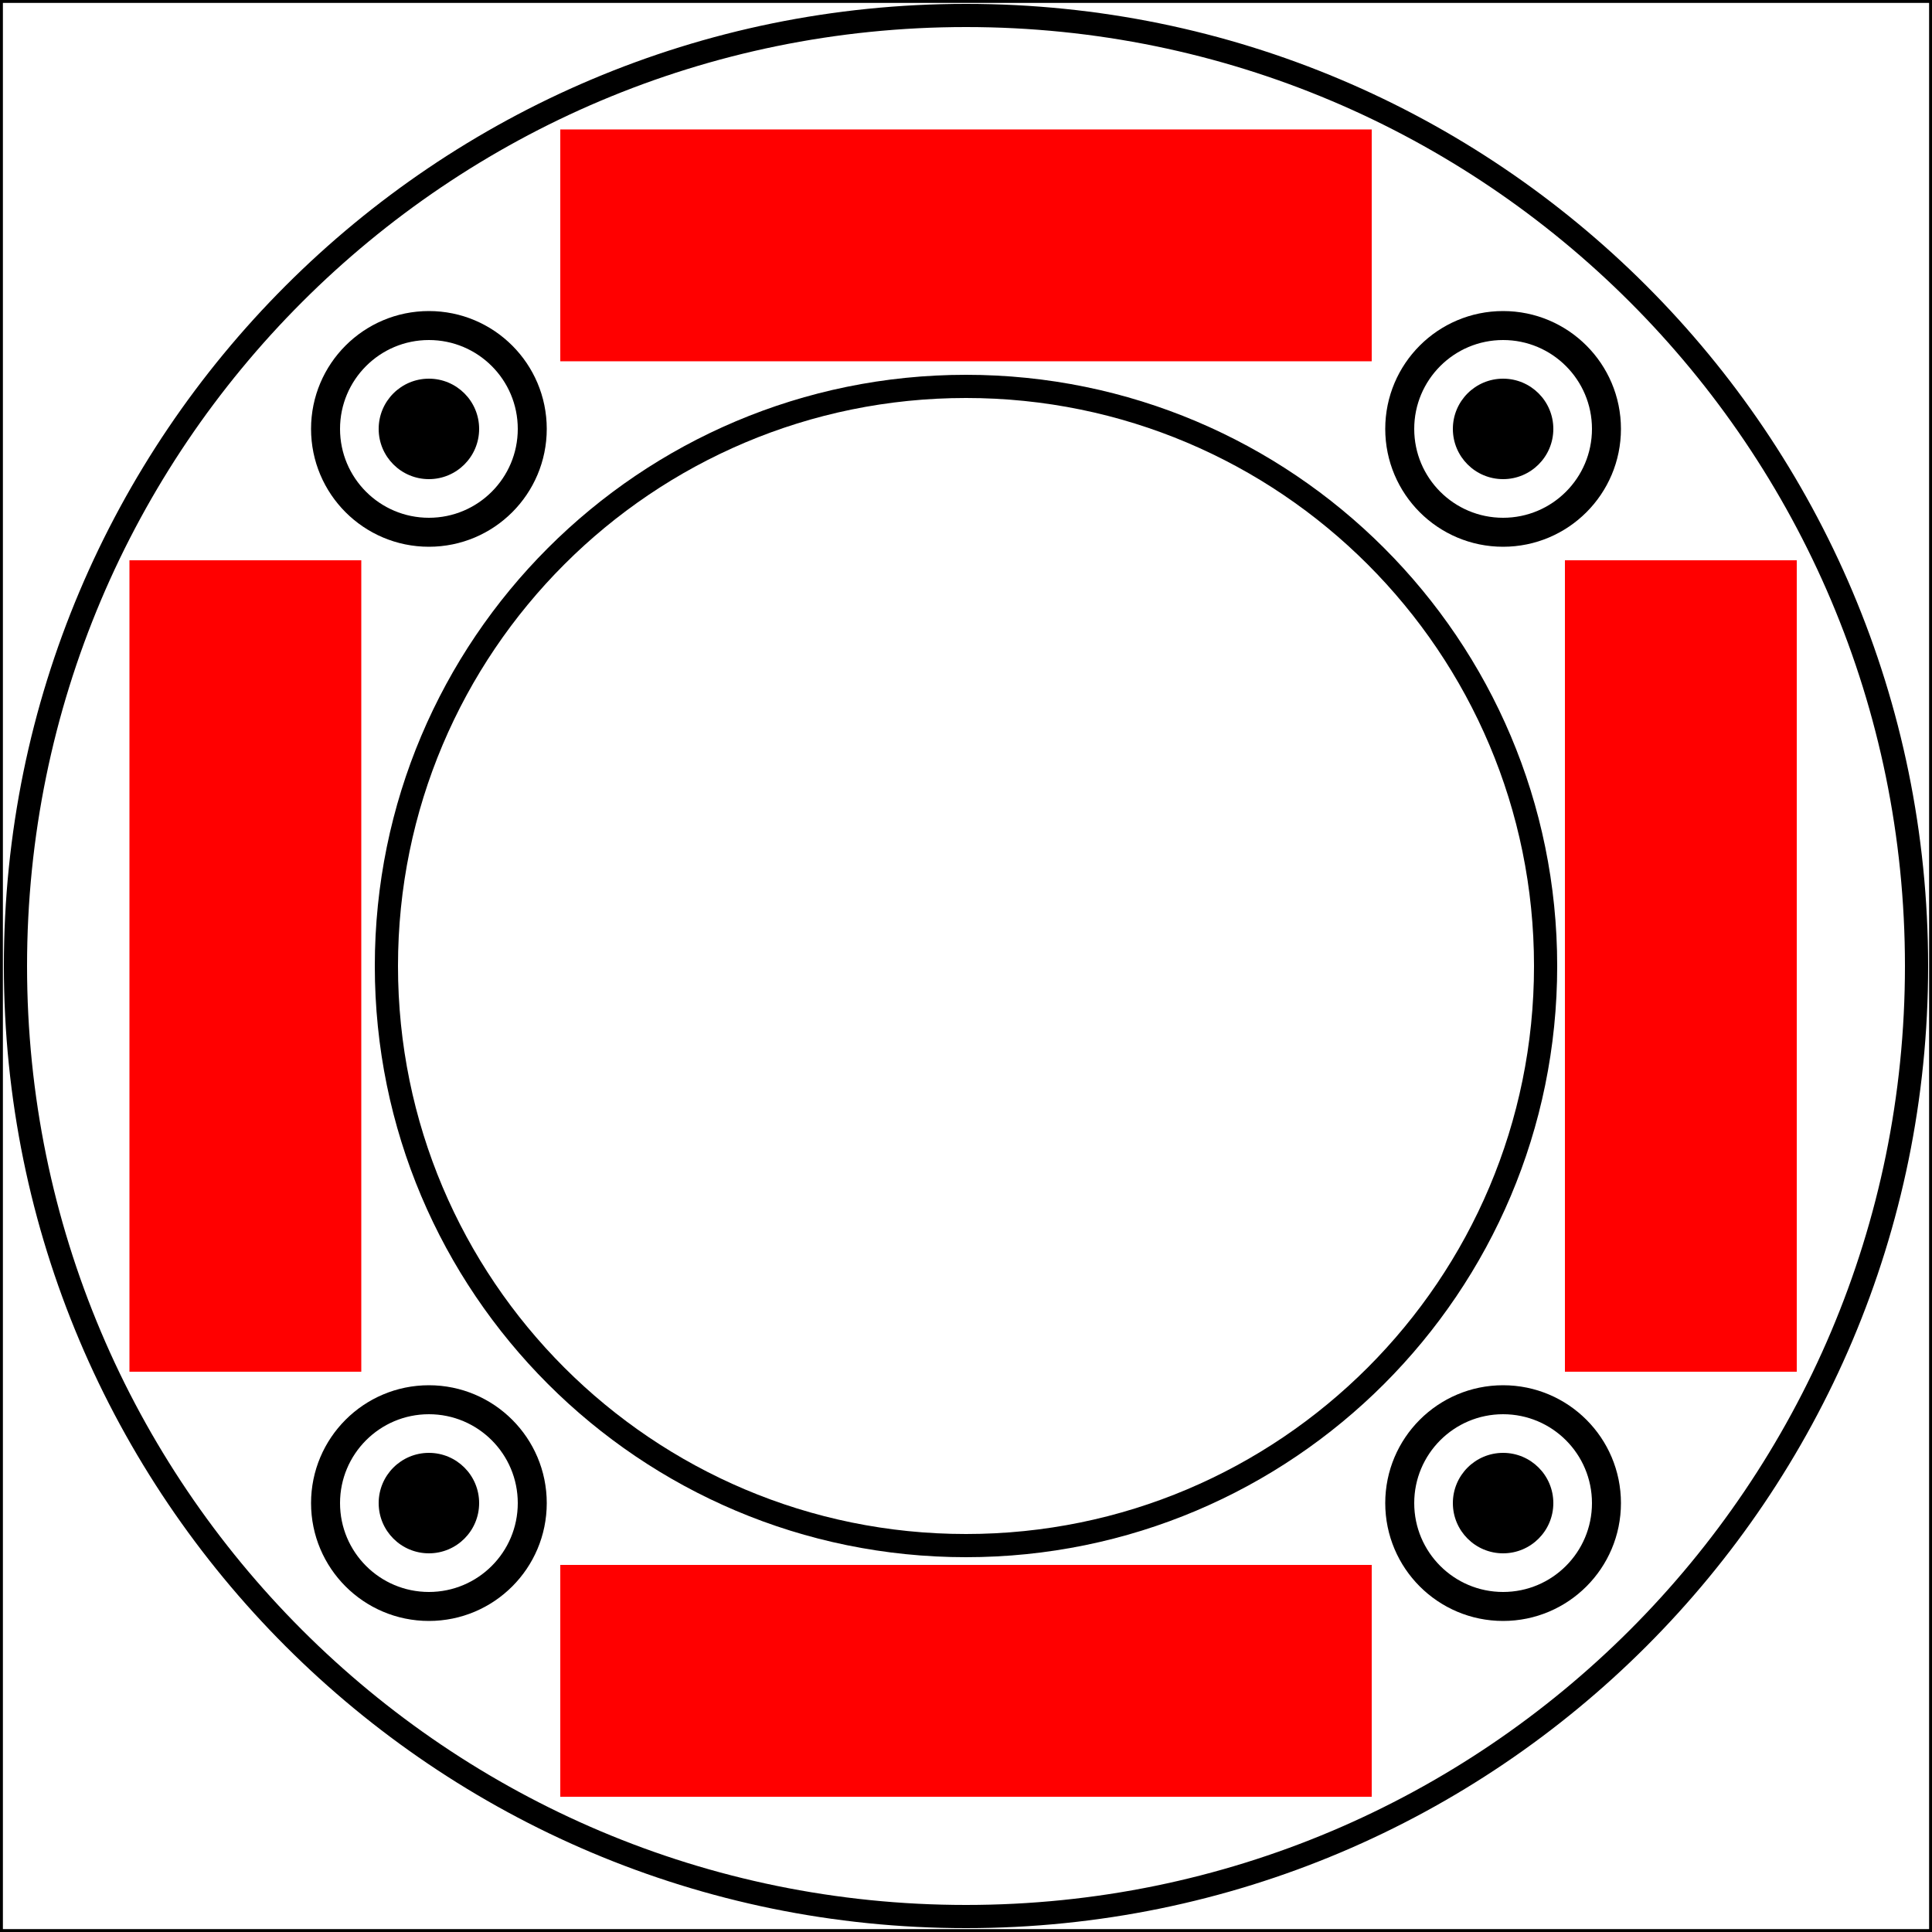
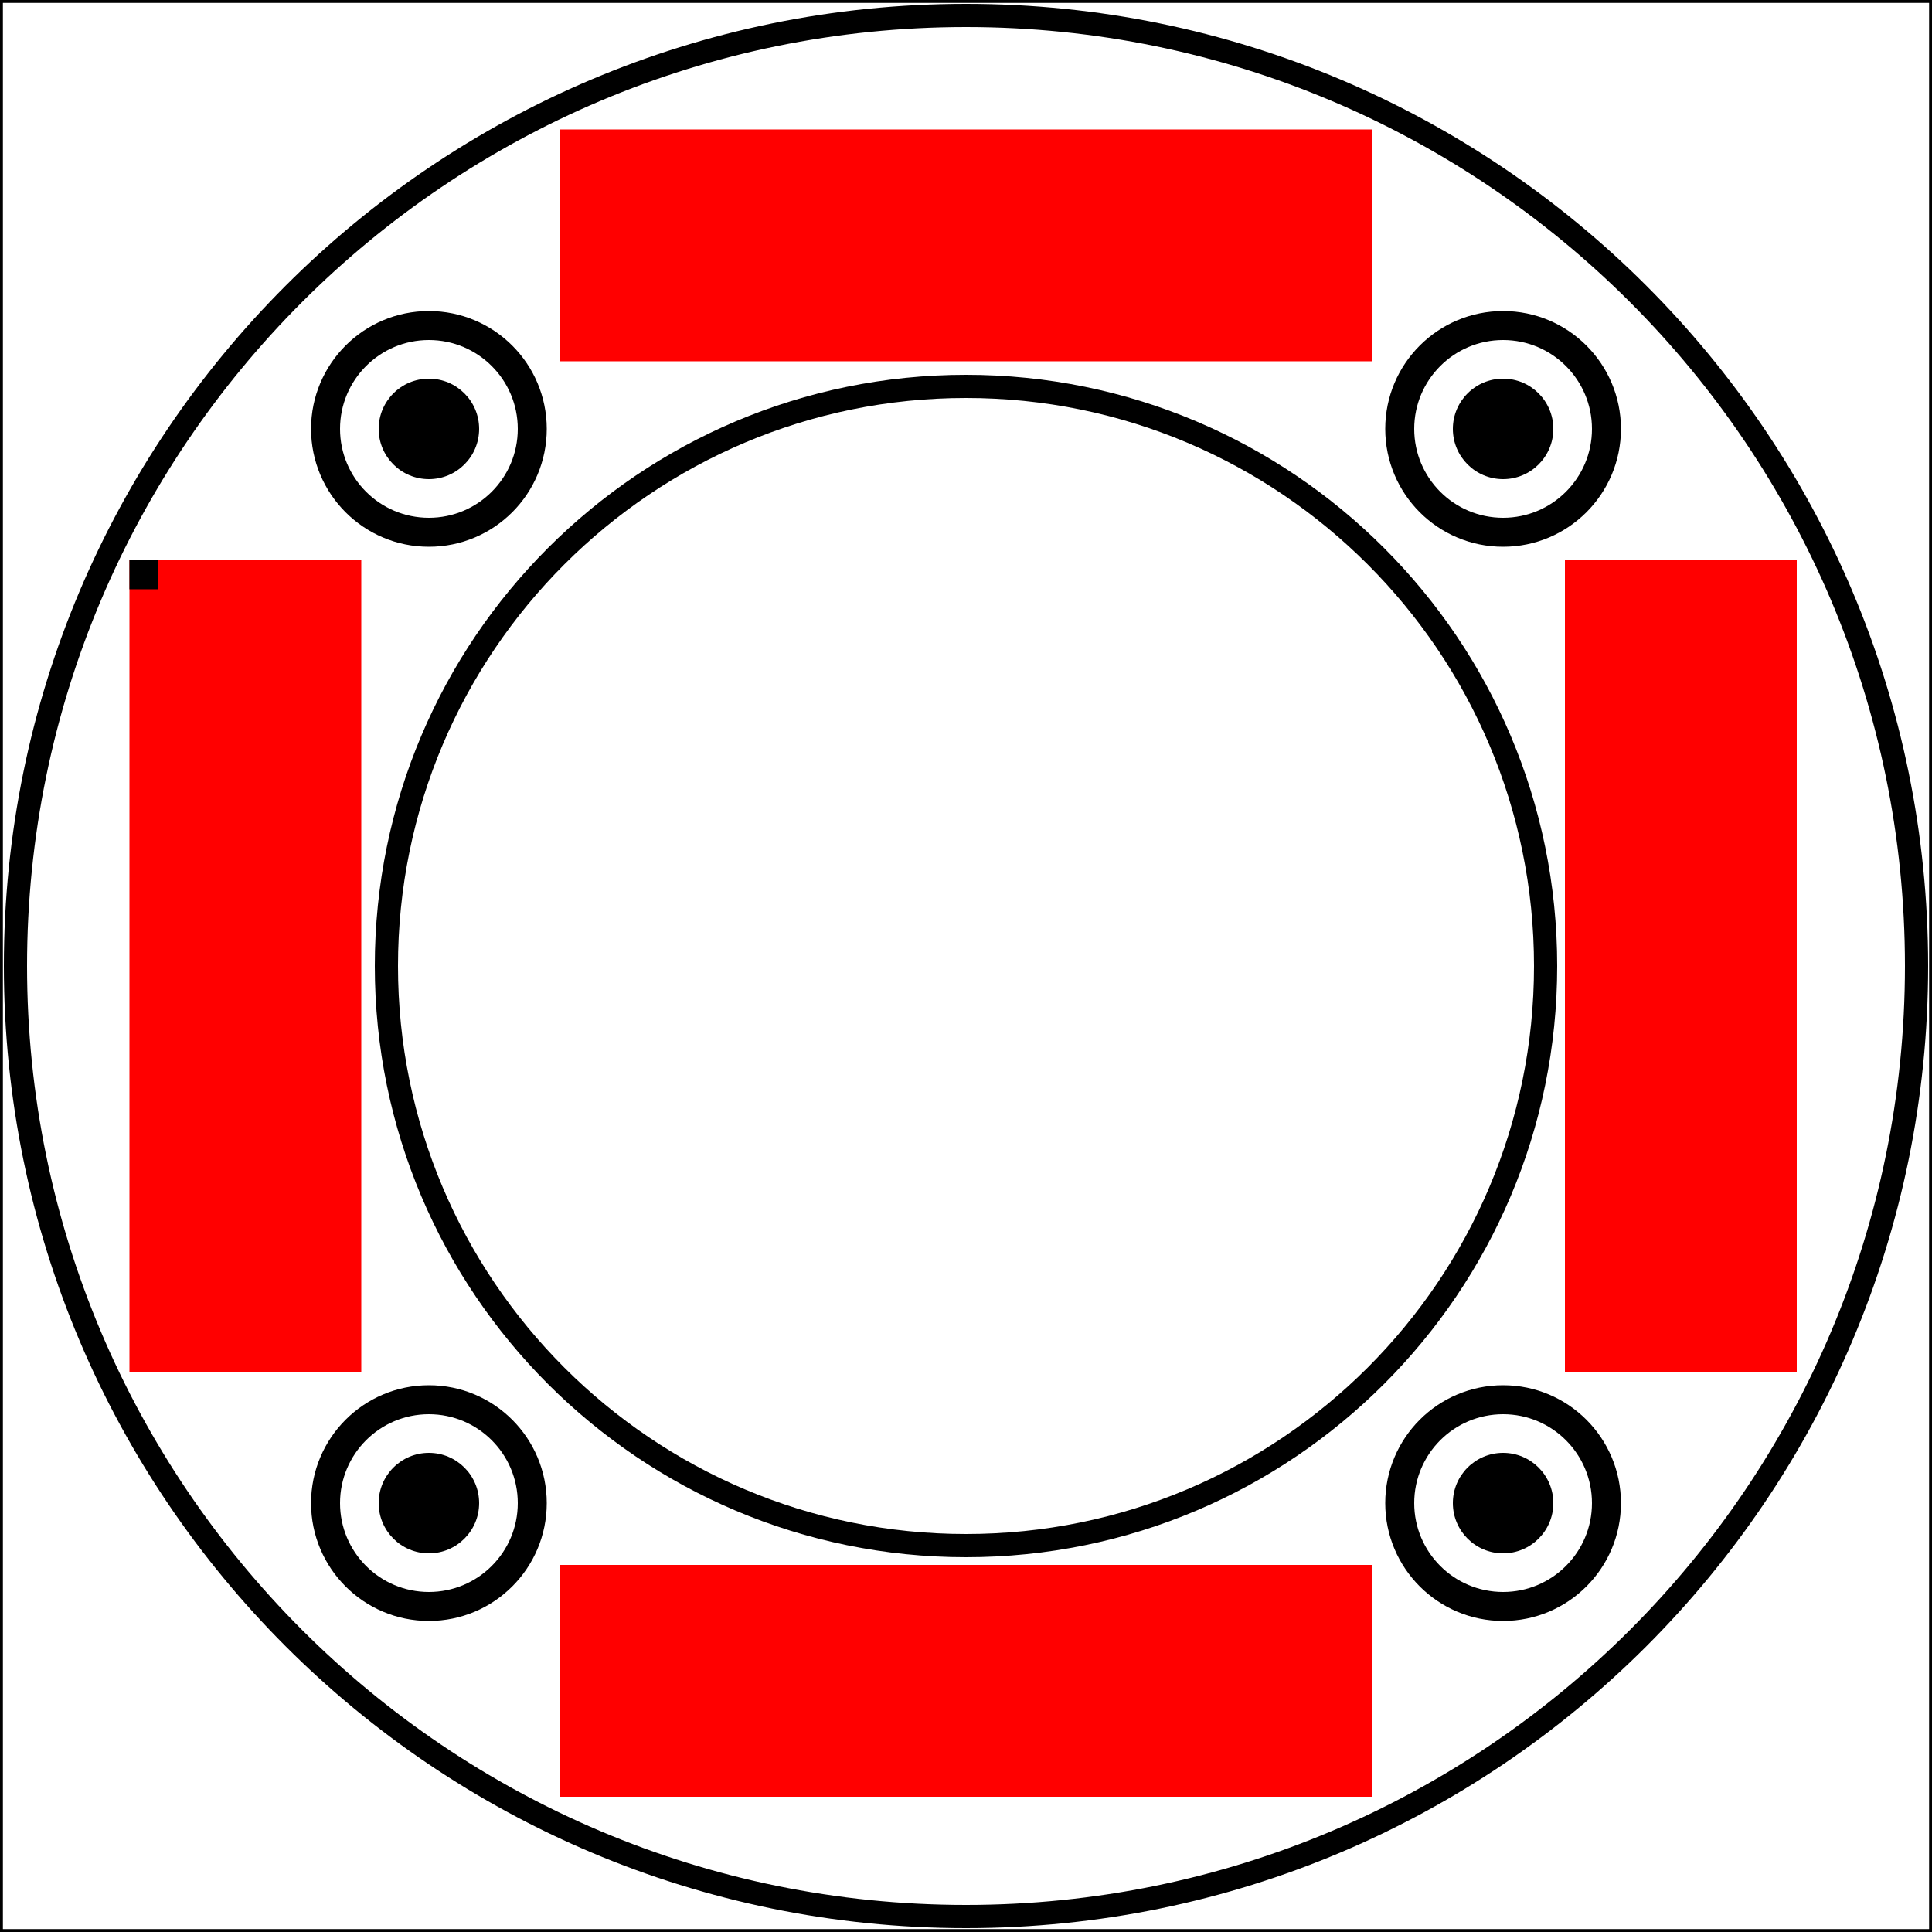
<svg xmlns="http://www.w3.org/2000/svg" width="1000" height="1000">
  <rect width="1000" height="1000" style="fill:rgb(255,255,255);stroke-width:3;stroke:rgb(0,0,0)" />
  <circle cx="222" cy="222" r="26" stroke="black" stroke-width="0" />
  <circle cx="222" cy="222" r="53.5" stroke="black" stroke-width="15" fill="None" />
  <circle cx="222" cy="778" r="26" stroke="black" stroke-width="0" />
  <circle cx="222" cy="778" r="53.5" stroke="black" stroke-width="15" fill="None" />
  <circle cx="778" cy="222" r="26" stroke="black" stroke-width="0" />
  <circle cx="778" cy="222" r="53.5" stroke="black" stroke-width="15" fill="None" />
  <circle cx="778" cy="778" r="26" stroke="black" stroke-width="0" />
  <circle cx="778" cy="778" r="53.5" stroke="black" stroke-width="15" fill="None" />
  <circle cx="500" cy="500" r="492" stroke="black" stroke-width="12" fill="None" />
  <circle cx="500" cy="500" r="300" stroke="black" stroke-width="12" fill="None" />
  <rect x="67" y="290" width="120" height="420" fill="red" />
  <rect x="810" y="290" width="120" height="420" fill="red" />
  <rect y="810" x="290" height="120" width="420" fill="red" />
  <rect x="290" y="67" width="420" height="120" fill="red" />
+   <rect x="67" y="290" width="15" height="15" fill="black" />
</svg>
